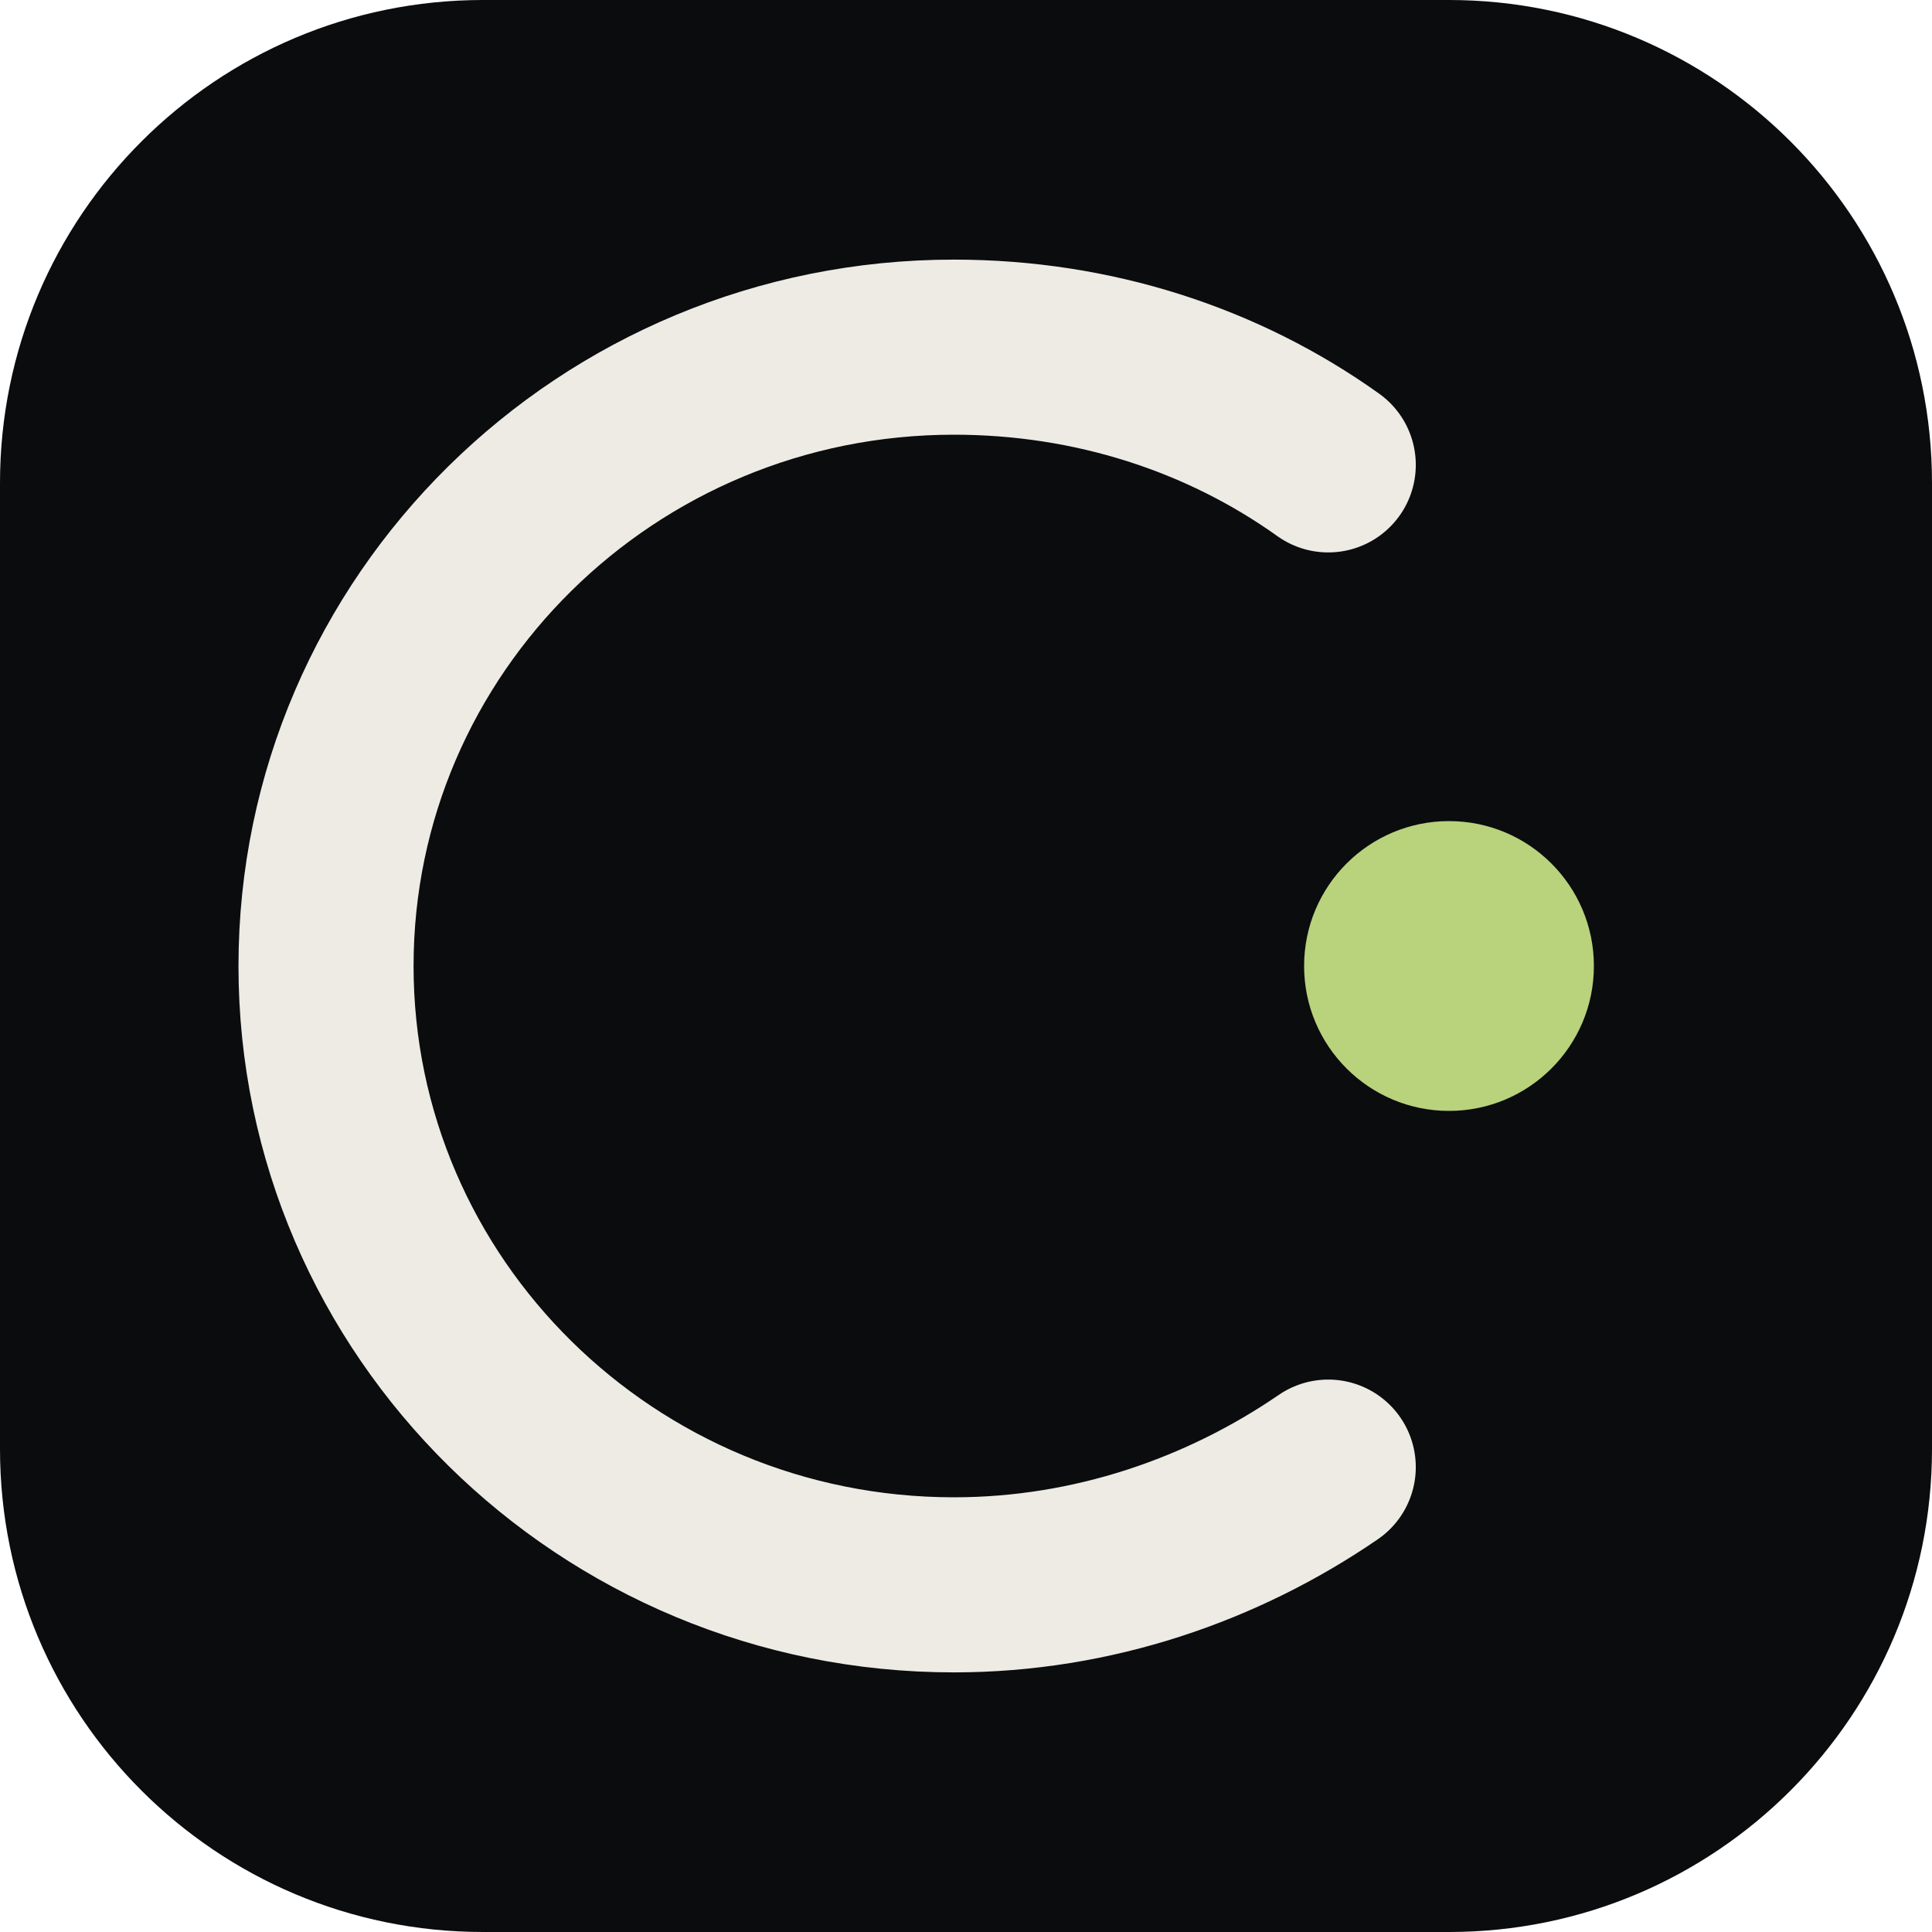
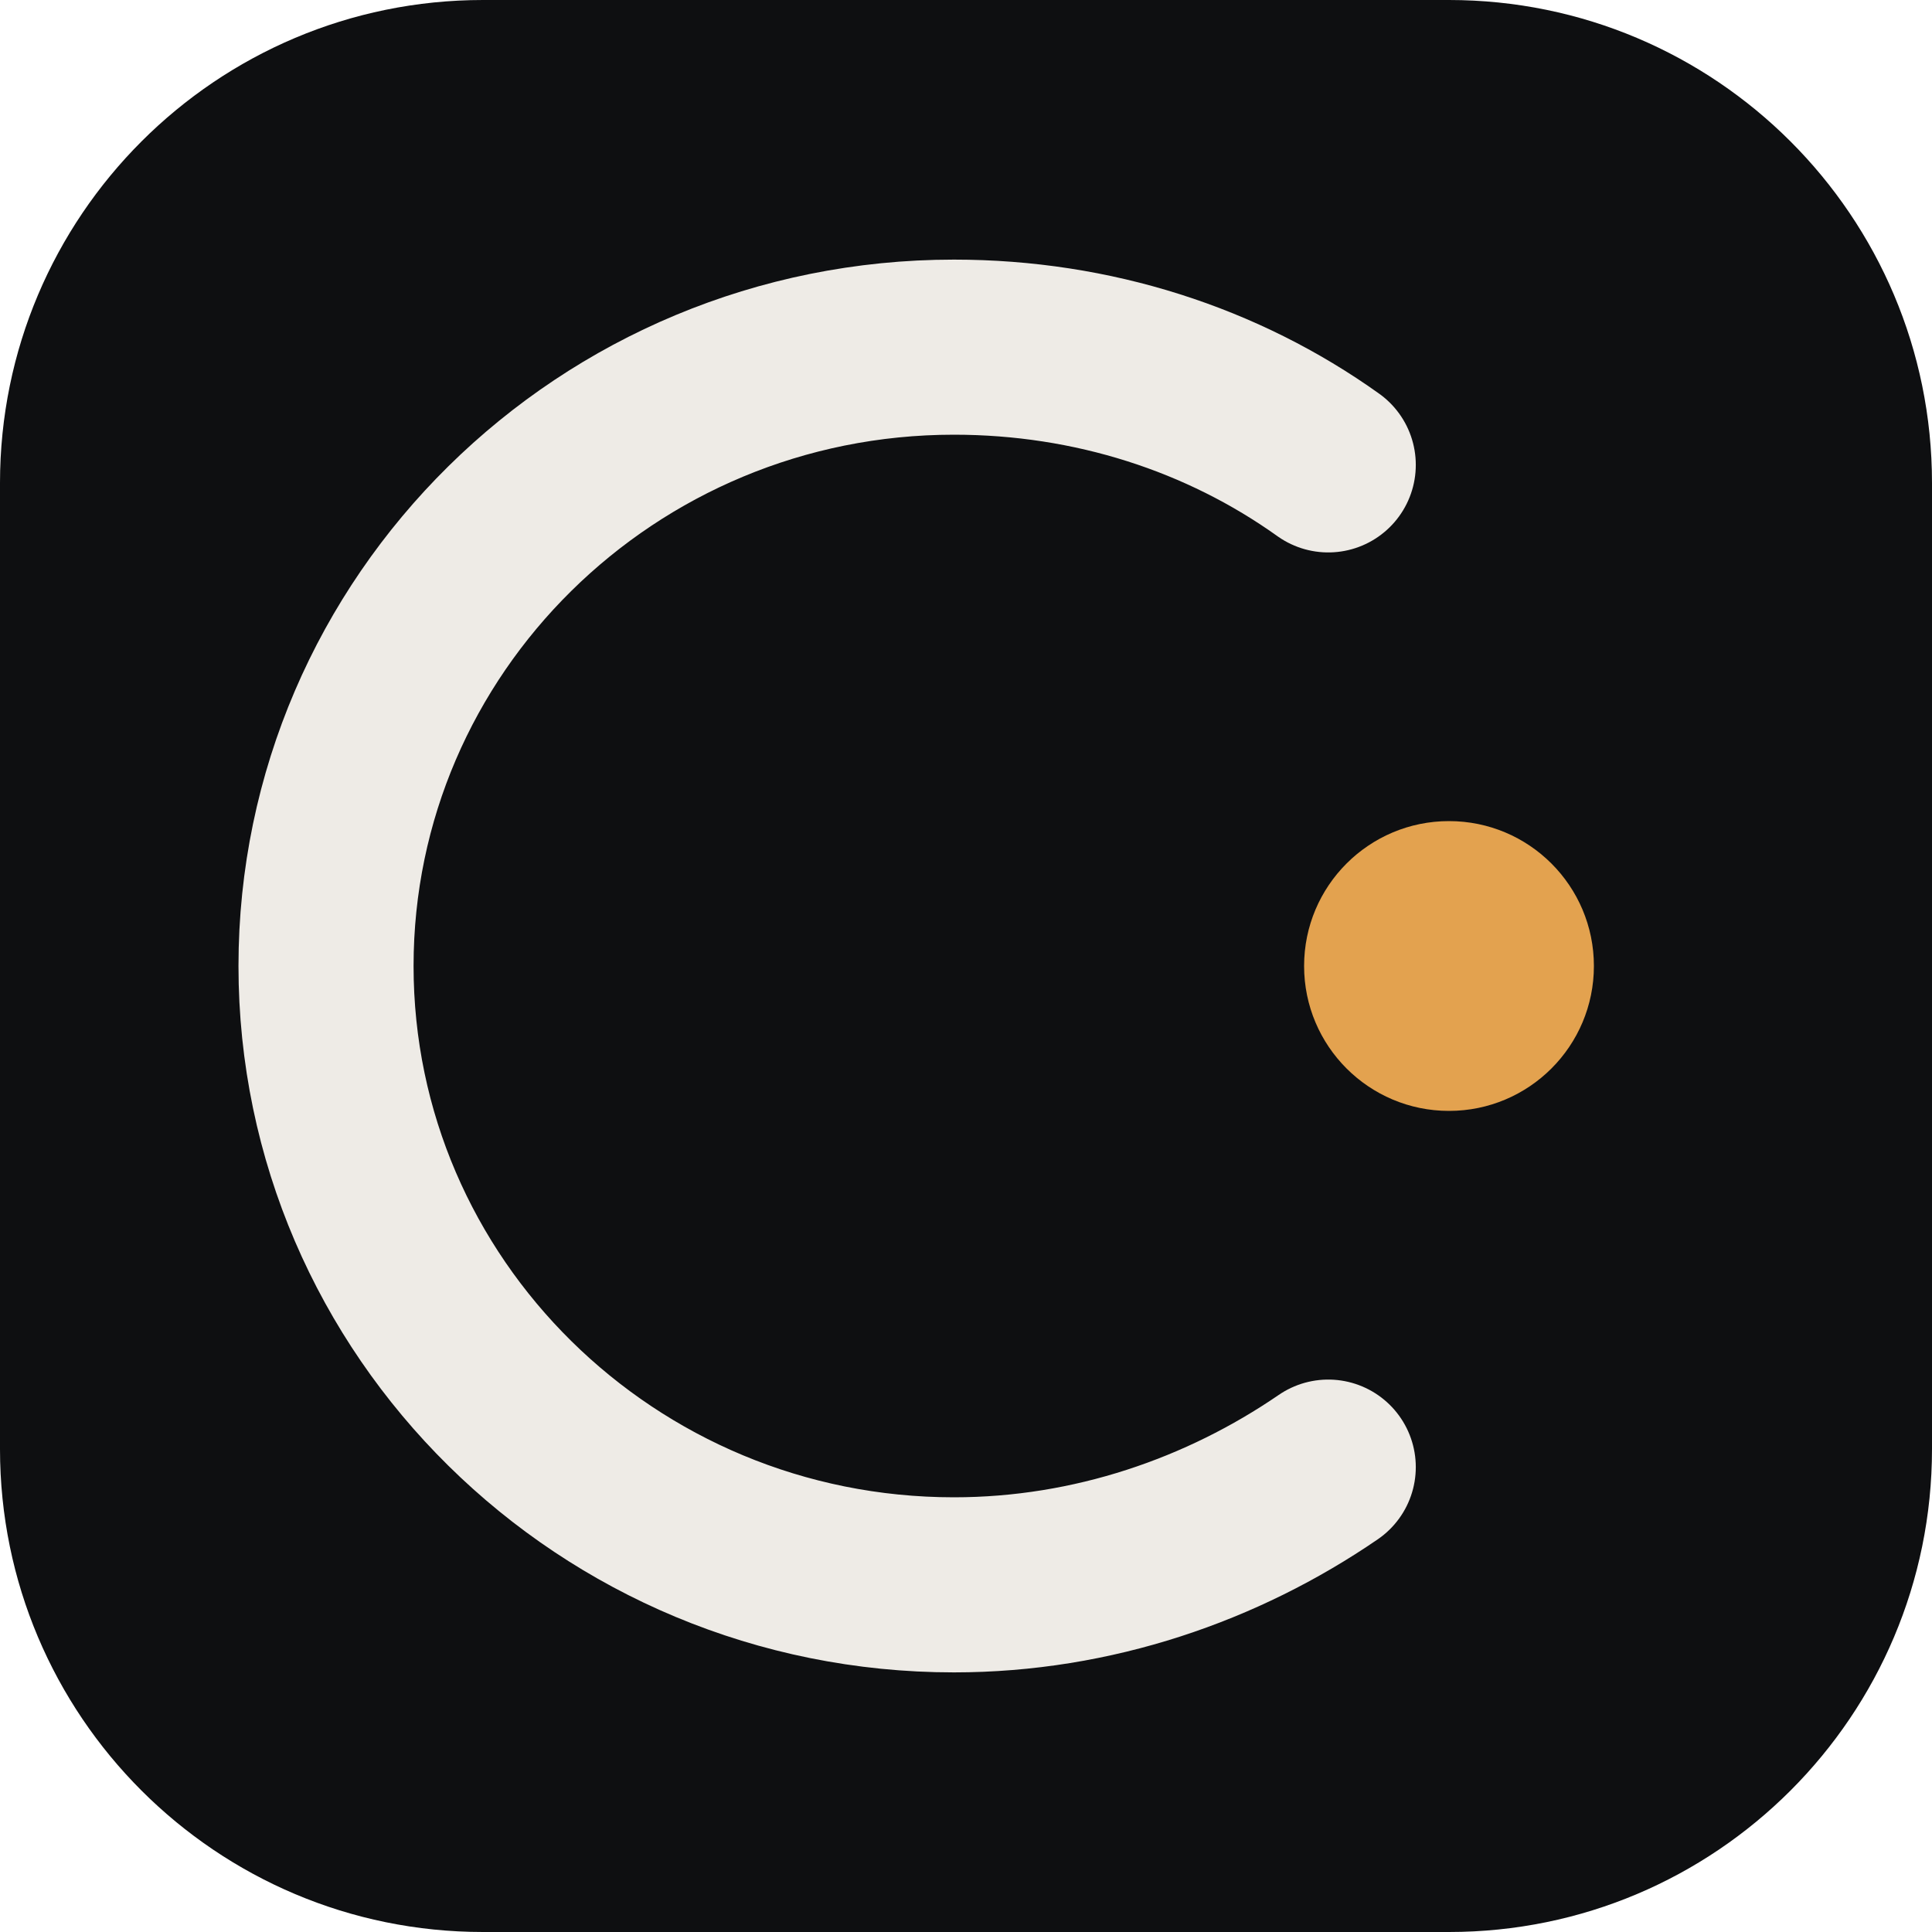
<svg xmlns="http://www.w3.org/2000/svg" viewBox="0 0 64 64" fill="none">
-   <rect width="64" height="64" rx="16" fill="#0B0C0E" />
-   <path d="M44 15.4c-3.5-2.5-7.8-3.9-12.4-3.9-11.5 0-20.8 9.2-20.8 20.5s9.3 20.5 20.8 20.5c4.6 0 8.9-1.5 12.4-3.9" stroke="#EDEBE4" stroke-width="5.8" stroke-linecap="round" stroke-linejoin="round" />
-   <circle cx="48" cy="32" r="4.8" fill="#B9D27C" />
+   <rect width="64" height="64" rx="16" fill="#0E0F11" />
+   <path d="M44 15.4c-3.5-2.5-7.8-3.9-12.4-3.9-11.5 0-20.8 9.2-20.8 20.5s9.3 20.5 20.8 20.5c4.6 0 8.9-1.5 12.4-3.9" stroke="#EEEBE6" stroke-width="5.8" stroke-linecap="round" stroke-linejoin="round" />
+   <circle cx="48" cy="32" r="4.8" fill="#E3A24F" />
</svg>
